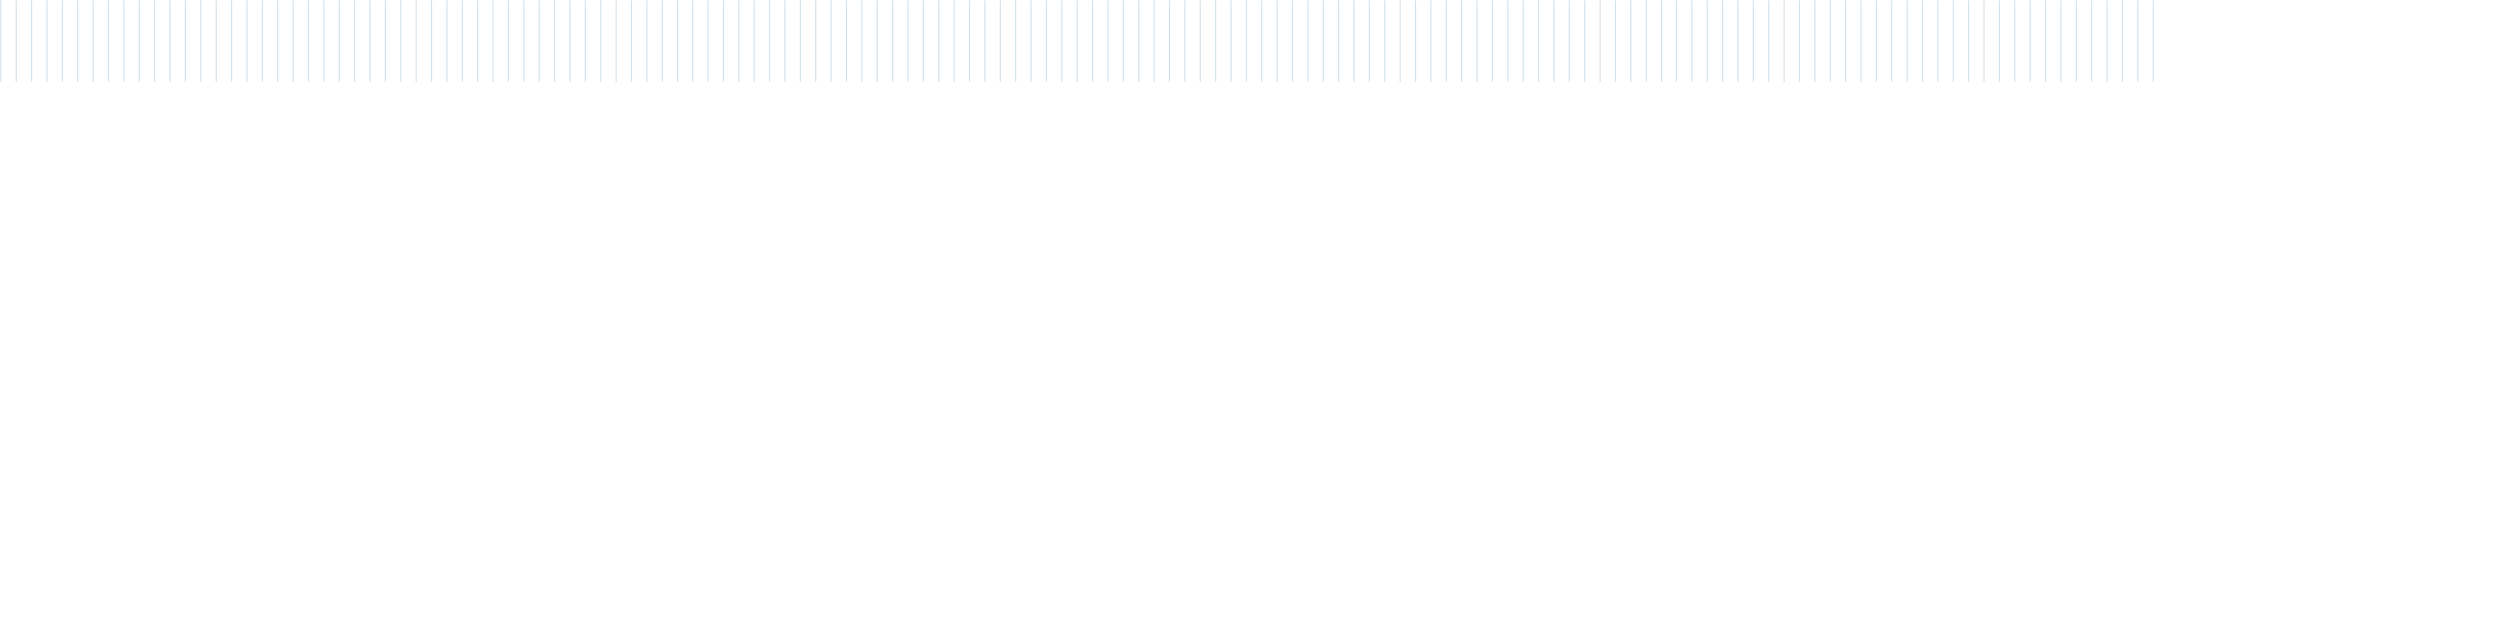
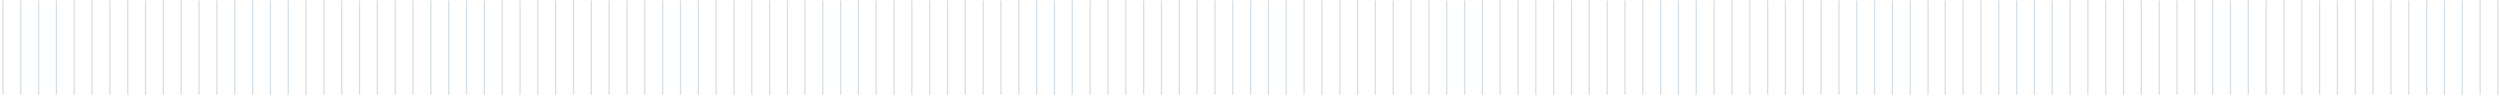
- <svg xmlns="http://www.w3.org/2000/svg" width="3000" height="753" viewBox="0 0 793.75 199.232" version="1.1" id="svg18">
+ <svg xmlns="http://www.w3.org/2000/svg" width="2588" height="99" viewBox="0 0 684.742 26.194" version="1.1" id="svg18">
  <defs id="defs22" />
  <style id="style2">.B{stroke-opacity:.392}.C{stroke-width:.265}</style>
-   <g fill="none" stroke="#142a3d" class="B" id="g16" style="stroke:#d3e0e9;stroke-width:0.447;stroke-miterlimit:4;stroke-dasharray:none;stroke-opacity:1" transform="matrix(0.7885781,0,0,0.7885781,43.51592,111.6737)">
+   <g fill="none" stroke="#142a3d" class="B" id="g16" style="stroke:#d3e0e9;stroke-width:0.447;stroke-miterlimit:4;stroke-dasharray:none;stroke-opacity:1" transform="matrix(0.7885781,0,0,0.7885781,44.04509,111.6737)">
    <path style="stroke:#d3e0e9;stroke-width:0.447;stroke-miterlimit:4;stroke-dasharray:none;stroke-opacity:1" d="m 223.713,-141.406 v 32.716" id="path14" />
    <path style="stroke:#d3e0e9;stroke-width:0.447;stroke-miterlimit:4;stroke-dasharray:none;stroke-opacity:1" d="m 613.826,-141.406 v 32.716" id="path1098" />
    <path style="stroke:#d3e0e9;stroke-width:0.447;stroke-miterlimit:4;stroke-dasharray:none;stroke-opacity:1" d="m 607.636,-141.406 v 32.716" id="path1096" />
    <path style="stroke:#d3e0e9;stroke-width:0.447;stroke-miterlimit:4;stroke-dasharray:none;stroke-opacity:1" d="m 601.436,-141.406 v 32.716" id="path1094" />
    <path style="stroke:#d3e0e9;stroke-width:0.447;stroke-miterlimit:4;stroke-dasharray:none;stroke-opacity:1" d="m 595.246,-141.406 v 32.716" id="path1092" />
    <path style="stroke:#d3e0e9;stroke-width:0.447;stroke-miterlimit:4;stroke-dasharray:none;stroke-opacity:1" d="m 589.057,-141.406 v 32.716" id="path1090" />
    <path style="stroke:#d3e0e9;stroke-width:0.447;stroke-miterlimit:4;stroke-dasharray:none;stroke-opacity:1" d="m 582.867,-141.406 v 32.716" id="path1088" />
    <path style="stroke:#d3e0e9;stroke-width:0.447;stroke-miterlimit:4;stroke-dasharray:none;stroke-opacity:1" d="m 576.678,-141.406 v 32.716" id="path1086" />
    <path style="stroke:#d3e0e9;stroke-width:0.447;stroke-miterlimit:4;stroke-dasharray:none;stroke-opacity:1" d="m 570.488,-141.406 v 32.716" id="path1084" />
    <path style="stroke:#d3e0e9;stroke-width:0.447;stroke-miterlimit:4;stroke-dasharray:none;stroke-opacity:1" d="m 564.288,-141.406 v 32.716" id="path1082" />
    <path style="stroke:#d3e0e9;stroke-width:0.447;stroke-miterlimit:4;stroke-dasharray:none;stroke-opacity:1" d="m 558.1,-141.406 v 32.716" id="path1080" />
    <path style="stroke:#d3e0e9;stroke-width:0.447;stroke-miterlimit:4;stroke-dasharray:none;stroke-opacity:1" d="m 551.9,-141.406 v 32.716" id="path1078" />
    <path style="stroke:#d3e0e9;stroke-width:0.447;stroke-miterlimit:4;stroke-dasharray:none;stroke-opacity:1" d="m 545.7,-141.406 v 32.716" id="path1076" />
    <path style="stroke:#d3e0e9;stroke-width:0.447;stroke-miterlimit:4;stroke-dasharray:none;stroke-opacity:1" d="m 539.512,-141.406 v 32.716" id="path1074" />
    <path style="stroke:#d3e0e9;stroke-width:0.447;stroke-miterlimit:4;stroke-dasharray:none;stroke-opacity:1" d="m 533.312,-141.406 v 32.716" id="path1072" />
    <path style="stroke:#d3e0e9;stroke-width:0.447;stroke-miterlimit:4;stroke-dasharray:none;stroke-opacity:1" d="m 527.122,-141.406 v 32.716" id="path1070" />
    <path style="stroke:#d3e0e9;stroke-width:0.447;stroke-miterlimit:4;stroke-dasharray:none;stroke-opacity:1" d="m 520.933,-141.406 v 32.716" id="path1068" />
    <path style="stroke:#d3e0e9;stroke-width:0.447;stroke-miterlimit:4;stroke-dasharray:none;stroke-opacity:1" d="m 514.743,-141.406 v 32.716" id="path1066" />
    <path style="stroke:#d3e0e9;stroke-width:0.447;stroke-miterlimit:4;stroke-dasharray:none;stroke-opacity:1" d="m 508.554,-141.406 v 32.716" id="path1064" />
    <path style="stroke:#d3e0e9;stroke-width:0.447;stroke-miterlimit:4;stroke-dasharray:none;stroke-opacity:1" d="m 502.364,-141.406 v 32.716" id="path1062" />
    <path style="stroke:#d3e0e9;stroke-width:0.447;stroke-miterlimit:4;stroke-dasharray:none;stroke-opacity:1" d="m 496.164,-141.406 v 32.716" id="path1060" />
    <path style="stroke:#d3e0e9;stroke-width:0.447;stroke-miterlimit:4;stroke-dasharray:none;stroke-opacity:1" d="m 489.974,-141.406 v 32.716" id="path1058" />
    <path style="stroke:#d3e0e9;stroke-width:0.447;stroke-miterlimit:4;stroke-dasharray:none;stroke-opacity:1" d="m 483.787,-141.406 v 32.716" id="path1056" />
    <path style="stroke:#d3e0e9;stroke-width:0.447;stroke-miterlimit:4;stroke-dasharray:none;stroke-opacity:1" d="m 477.587,-141.406 v 32.716" id="path1054" />
    <path style="stroke:#d3e0e9;stroke-width:0.447;stroke-miterlimit:4;stroke-dasharray:none;stroke-opacity:1" d="m 471.408,-141.406 v 32.716" id="path1052" />
    <path style="stroke:#d3e0e9;stroke-width:0.447;stroke-miterlimit:4;stroke-dasharray:none;stroke-opacity:1" d="m 465.208,-141.406 v 32.716" id="path1050" />
    <path style="stroke:#d3e0e9;stroke-width:0.447;stroke-miterlimit:4;stroke-dasharray:none;stroke-opacity:1" d="m 459.02,-141.406 v 32.716" id="path1048" />
    <path style="stroke:#d3e0e9;stroke-width:0.447;stroke-miterlimit:4;stroke-dasharray:none;stroke-opacity:1" d="m 452.831,-141.406 v 32.716" id="path1046" />
    <path style="stroke:#d3e0e9;stroke-width:0.447;stroke-miterlimit:4;stroke-dasharray:none;stroke-opacity:1" d="m 446.641,-141.406 v 32.716" id="path1044" />
    <path style="stroke:#d3e0e9;stroke-width:0.447;stroke-miterlimit:4;stroke-dasharray:none;stroke-opacity:1" d="m 440.452,-141.406 v 32.716" id="path1042" />
    <path style="stroke:#d3e0e9;stroke-width:0.447;stroke-miterlimit:4;stroke-dasharray:none;stroke-opacity:1" d="m 434.262,-141.406 v 32.716" id="path1040" />
    <path style="stroke:#d3e0e9;stroke-width:0.447;stroke-miterlimit:4;stroke-dasharray:none;stroke-opacity:1" d="m 428.062,-141.406 v 32.716" id="path1038" />
    <path style="stroke:#d3e0e9;stroke-width:0.447;stroke-miterlimit:4;stroke-dasharray:none;stroke-opacity:1" d="m 421.872,-141.406 v 32.716" id="path1036" />
    <path style="stroke:#d3e0e9;stroke-width:0.447;stroke-miterlimit:4;stroke-dasharray:none;stroke-opacity:1" d="m 811.757,-141.406 v 32.716" id="path1034" />
    <path style="stroke:#d3e0e9;stroke-width:0.447;stroke-miterlimit:4;stroke-dasharray:none;stroke-opacity:1" d="m 805.568,-141.406 v 32.716" id="path1032" />
    <path style="stroke:#d3e0e9;stroke-width:0.447;stroke-miterlimit:4;stroke-dasharray:none;stroke-opacity:1" d="m 799.368,-141.406 v 32.716" id="path1030" />
    <path style="stroke:#d3e0e9;stroke-width:0.447;stroke-miterlimit:4;stroke-dasharray:none;stroke-opacity:1" d="m 793.178,-141.406 v 32.716" id="path1028" />
    <path style="stroke:#d3e0e9;stroke-width:0.447;stroke-miterlimit:4;stroke-dasharray:none;stroke-opacity:1" d="m 786.991,-141.406 v 32.716" id="path1026" />
    <path style="stroke:#d3e0e9;stroke-width:0.447;stroke-miterlimit:4;stroke-dasharray:none;stroke-opacity:1" d="m 780.79,-141.406 v 32.716" id="path1024" />
    <path style="stroke:#d3e0e9;stroke-width:0.447;stroke-miterlimit:4;stroke-dasharray:none;stroke-opacity:1" d="m 774.59,-141.406 v 32.716" id="path1022" />
    <path style="stroke:#d3e0e9;stroke-width:0.447;stroke-miterlimit:4;stroke-dasharray:none;stroke-opacity:1" d="m 768.389,-141.406 v 32.716" id="path1020" />
    <path style="stroke:#d3e0e9;stroke-width:0.447;stroke-miterlimit:4;stroke-dasharray:none;stroke-opacity:1" d="m 762.202,-141.406 v 32.716" id="path1018" />
    <path style="stroke:#d3e0e9;stroke-width:0.447;stroke-miterlimit:4;stroke-dasharray:none;stroke-opacity:1" d="m 756.013,-141.406 v 32.716" id="path1016" />
    <path style="stroke:#d3e0e9;stroke-width:0.447;stroke-miterlimit:4;stroke-dasharray:none;stroke-opacity:1" d="m 749.823,-141.406 v 32.716" id="path1014" />
    <path style="stroke:#d3e0e9;stroke-width:0.447;stroke-miterlimit:4;stroke-dasharray:none;stroke-opacity:1" d="m 743.634,-141.406 v 32.716" id="path1012" />
    <path style="stroke:#d3e0e9;stroke-width:0.447;stroke-miterlimit:4;stroke-dasharray:none;stroke-opacity:1" d="m 737.433,-141.406 v 32.716" id="path1010" />
    <path style="stroke:#d3e0e9;stroke-width:0.447;stroke-miterlimit:4;stroke-dasharray:none;stroke-opacity:1" d="m 731.244,-141.406 v 32.716" id="path1008" />
    <path style="stroke:#d3e0e9;stroke-width:0.447;stroke-miterlimit:4;stroke-dasharray:none;stroke-opacity:1" d="m 725.054,-141.406 v 32.716" id="path1006" />
    <path style="stroke:#d3e0e9;stroke-width:0.447;stroke-miterlimit:4;stroke-dasharray:none;stroke-opacity:1" d="m 718.865,-141.406 v 32.716" id="path1004" />
    <path style="stroke:#d3e0e9;stroke-width:0.447;stroke-miterlimit:4;stroke-dasharray:none;stroke-opacity:1" d="m 712.677,-141.406 v 32.716" id="path1002" />
    <path style="stroke:#d3e0e9;stroke-width:0.447;stroke-miterlimit:4;stroke-dasharray:none;stroke-opacity:1" d="m 706.477,-141.406 v 32.716" id="path1000" />
    <path style="stroke:#d3e0e9;stroke-width:0.447;stroke-miterlimit:4;stroke-dasharray:none;stroke-opacity:1" d="m 700.298,-141.406 v 32.716" id="path998" />
    <path style="stroke:#d3e0e9;stroke-width:0.447;stroke-miterlimit:4;stroke-dasharray:none;stroke-opacity:1" d="m 694.098,-141.406 v 32.716" id="path996" />
    <path style="stroke:#d3e0e9;stroke-width:0.447;stroke-miterlimit:4;stroke-dasharray:none;stroke-opacity:1" d="m 687.911,-141.406 v 32.716" id="path994" />
    <path style="stroke:#d3e0e9;stroke-width:0.447;stroke-miterlimit:4;stroke-dasharray:none;stroke-opacity:1" d="m 681.721,-141.406 v 32.716" id="path992" />
    <path style="stroke:#d3e0e9;stroke-width:0.447;stroke-miterlimit:4;stroke-dasharray:none;stroke-opacity:1" d="m 675.532,-141.406 v 32.716" id="path990" />
    <path style="stroke:#d3e0e9;stroke-width:0.447;stroke-miterlimit:4;stroke-dasharray:none;stroke-opacity:1" d="m 669.331,-141.406 v 32.716" id="path988" />
    <path style="stroke:#d3e0e9;stroke-width:0.447;stroke-miterlimit:4;stroke-dasharray:none;stroke-opacity:1" d="m 663.142,-141.406 v 32.716" id="path986" />
    <path style="stroke:#d3e0e9;stroke-width:0.447;stroke-miterlimit:4;stroke-dasharray:none;stroke-opacity:1" d="m 656.952,-141.406 v 32.716" id="path984" />
    <path style="stroke:#d3e0e9;stroke-width:0.447;stroke-miterlimit:4;stroke-dasharray:none;stroke-opacity:1" d="m 650.763,-141.406 v 32.716" id="path982" />
    <path style="stroke:#d3e0e9;stroke-width:0.447;stroke-miterlimit:4;stroke-dasharray:none;stroke-opacity:1" d="m 644.573,-141.406 v 32.716" id="path980" />
    <path style="stroke:#d3e0e9;stroke-width:0.447;stroke-miterlimit:4;stroke-dasharray:none;stroke-opacity:1" d="m 638.386,-141.406 v 32.716" id="path978" />
    <path style="stroke:#d3e0e9;stroke-width:0.447;stroke-miterlimit:4;stroke-dasharray:none;stroke-opacity:1" d="m 632.185,-141.406 v 32.716" id="path976" />
    <path style="stroke:#d3e0e9;stroke-width:0.447;stroke-miterlimit:4;stroke-dasharray:none;stroke-opacity:1" d="m 625.985,-141.406 v 32.716" id="path974" />
    <path style="stroke:#d3e0e9;stroke-width:0.447;stroke-miterlimit:4;stroke-dasharray:none;stroke-opacity:1" d="m 619.785,-141.406 v 32.716" id="path972" />
    <path style="stroke:#d3e0e9;stroke-width:0.447;stroke-miterlimit:4;stroke-dasharray:none;stroke-opacity:1" d="m 217.651,-141.406 v 32.716" id="path970" />
    <path style="stroke:#d3e0e9;stroke-width:0.447;stroke-miterlimit:4;stroke-dasharray:none;stroke-opacity:1" d="m 211.461,-141.406 v 32.716" id="path968" />
    <path style="stroke:#d3e0e9;stroke-width:0.447;stroke-miterlimit:4;stroke-dasharray:none;stroke-opacity:1" d="m 205.272,-141.406 v 32.716" id="path966" />
    <path style="stroke:#d3e0e9;stroke-width:0.447;stroke-miterlimit:4;stroke-dasharray:none;stroke-opacity:1" d="m 199.082,-141.406 v 32.716" id="path964" />
    <path style="stroke:#d3e0e9;stroke-width:0.447;stroke-miterlimit:4;stroke-dasharray:none;stroke-opacity:1" d="m 192.893,-141.406 v 32.716" id="path962" />
    <path style="stroke:#d3e0e9;stroke-width:0.447;stroke-miterlimit:4;stroke-dasharray:none;stroke-opacity:1" d="m 186.692,-141.406 v 32.716" id="path960" />
    <path style="stroke:#d3e0e9;stroke-width:0.447;stroke-miterlimit:4;stroke-dasharray:none;stroke-opacity:1" d="m 180.505,-141.406 v 32.716" id="path958" />
    <path style="stroke:#d3e0e9;stroke-width:0.447;stroke-miterlimit:4;stroke-dasharray:none;stroke-opacity:1" d="m 174.305,-141.406 v 32.716" id="path956" />
    <path style="stroke:#d3e0e9;stroke-width:0.447;stroke-miterlimit:4;stroke-dasharray:none;stroke-opacity:1" d="m 168.104,-141.406 v 32.716" id="path954" />
    <path style="stroke:#d3e0e9;stroke-width:0.447;stroke-miterlimit:4;stroke-dasharray:none;stroke-opacity:1" d="m 161.917,-141.406 v 32.716" id="path952" />
    <path style="stroke:#d3e0e9;stroke-width:0.447;stroke-miterlimit:4;stroke-dasharray:none;stroke-opacity:1" d="m 155.717,-141.406 v 32.716" id="path950" />
    <path style="stroke:#d3e0e9;stroke-width:0.447;stroke-miterlimit:4;stroke-dasharray:none;stroke-opacity:1" d="m 149.527,-141.406 v 32.716" id="path948" />
    <path style="stroke:#d3e0e9;stroke-width:0.447;stroke-miterlimit:4;stroke-dasharray:none;stroke-opacity:1" d="m 143.338,-141.406 v 32.716" id="path946" />
    <path style="stroke:#d3e0e9;stroke-width:0.447;stroke-miterlimit:4;stroke-dasharray:none;stroke-opacity:1" d="m 137.148,-141.406 v 32.716" id="path944" />
    <path style="stroke:#d3e0e9;stroke-width:0.447;stroke-miterlimit:4;stroke-dasharray:none;stroke-opacity:1" d="m 130.959,-141.406 v 32.716" id="path942" />
    <path style="stroke:#d3e0e9;stroke-width:0.447;stroke-miterlimit:4;stroke-dasharray:none;stroke-opacity:1" d="m 124.769,-141.406 v 32.716" id="path940" />
    <path style="stroke:#d3e0e9;stroke-width:0.447;stroke-miterlimit:4;stroke-dasharray:none;stroke-opacity:1" d="m 118.569,-141.406 v 32.716" id="path938" />
    <path style="stroke:#d3e0e9;stroke-width:0.447;stroke-miterlimit:4;stroke-dasharray:none;stroke-opacity:1" d="m 112.379,-141.406 v 32.716" id="path936" />
    <path style="stroke:#d3e0e9;stroke-width:0.447;stroke-miterlimit:4;stroke-dasharray:none;stroke-opacity:1" d="m 106.192,-141.406 v 32.716" id="path934" />
    <path style="stroke:#d3e0e9;stroke-width:0.447;stroke-miterlimit:4;stroke-dasharray:none;stroke-opacity:1" d="m 99.991,-141.406 v 32.716" id="path932" />
    <path style="stroke:#d3e0e9;stroke-width:0.447;stroke-miterlimit:4;stroke-dasharray:none;stroke-opacity:1" d="m 93.791,-141.406 v 32.716" id="path930" />
    <path style="stroke:#d3e0e9;stroke-width:0.447;stroke-miterlimit:4;stroke-dasharray:none;stroke-opacity:1" d="m 87.591,-141.406 v 32.716" id="path928" />
    <path style="stroke:#d3e0e9;stroke-width:0.447;stroke-miterlimit:4;stroke-dasharray:none;stroke-opacity:1" d="m 81.403,-141.406 v 32.716" id="path926" />
    <path style="stroke:#d3e0e9;stroke-width:0.447;stroke-miterlimit:4;stroke-dasharray:none;stroke-opacity:1" d="m 75.214,-141.406 v 32.716" id="path924" />
    <path style="stroke:#d3e0e9;stroke-width:0.447;stroke-miterlimit:4;stroke-dasharray:none;stroke-opacity:1" d="m 69.024,-141.406 v 32.716" id="path922" />
    <path style="stroke:#d3e0e9;stroke-width:0.447;stroke-miterlimit:4;stroke-dasharray:none;stroke-opacity:1" d="m 62.835,-141.406 v 32.716" id="path920" />
    <path style="stroke:#d3e0e9;stroke-width:0.447;stroke-miterlimit:4;stroke-dasharray:none;stroke-opacity:1" d="m 56.634,-141.406 v 32.716" id="path918" />
    <path style="stroke:#d3e0e9;stroke-width:0.447;stroke-miterlimit:4;stroke-dasharray:none;stroke-opacity:1" d="m 50.445,-141.406 v 32.716" id="path916" />
    <path style="stroke:#d3e0e9;stroke-width:0.447;stroke-miterlimit:4;stroke-dasharray:none;stroke-opacity:1" d="m 44.255,-141.406 v 32.716" id="path914" />
    <path style="stroke:#d3e0e9;stroke-width:0.447;stroke-miterlimit:4;stroke-dasharray:none;stroke-opacity:1" d="m 38.066,-141.406 v 32.716" id="path912" />
    <path style="stroke:#d3e0e9;stroke-width:0.447;stroke-miterlimit:4;stroke-dasharray:none;stroke-opacity:1" d="m 31.878,-141.406 v 32.716" id="path910" />
    <path style="stroke:#d3e0e9;stroke-width:0.447;stroke-miterlimit:4;stroke-dasharray:none;stroke-opacity:1" d="m 25.678,-141.406 v 32.716" id="path908" />
    <path style="stroke:#d3e0e9;stroke-width:0.447;stroke-miterlimit:4;stroke-dasharray:none;stroke-opacity:1" d="m 415.684,-141.406 v 32.716" id="path906" />
    <path style="stroke:#d3e0e9;stroke-width:0.447;stroke-miterlimit:4;stroke-dasharray:none;stroke-opacity:1" d="m 409.497,-141.406 v 32.716" id="path904" />
    <path style="stroke:#d3e0e9;stroke-width:0.447;stroke-miterlimit:4;stroke-dasharray:none;stroke-opacity:1" d="m 403.296,-141.406 v 32.716" id="path902" />
    <path style="stroke:#d3e0e9;stroke-width:0.447;stroke-miterlimit:4;stroke-dasharray:none;stroke-opacity:1" d="m 397.096,-141.406 v 32.716" id="path900" />
    <path style="stroke:#d3e0e9;stroke-width:0.447;stroke-miterlimit:4;stroke-dasharray:none;stroke-opacity:1" d="m 390.895,-141.406 v 32.716" id="path898" />
    <path style="stroke:#d3e0e9;stroke-width:0.447;stroke-miterlimit:4;stroke-dasharray:none;stroke-opacity:1" d="m 384.708,-141.406 v 32.716" id="path896" />
    <path style="stroke:#d3e0e9;stroke-width:0.447;stroke-miterlimit:4;stroke-dasharray:none;stroke-opacity:1" d="m 378.519,-141.406 v 32.716" id="path894" />
    <path style="stroke:#d3e0e9;stroke-width:0.447;stroke-miterlimit:4;stroke-dasharray:none;stroke-opacity:1" d="m 372.329,-141.406 v 32.716" id="path892" />
    <path style="stroke:#d3e0e9;stroke-width:0.447;stroke-miterlimit:4;stroke-dasharray:none;stroke-opacity:1" d="m 366.139,-141.406 v 32.716" id="path890" />
    <path style="stroke:#d3e0e9;stroke-width:0.447;stroke-miterlimit:4;stroke-dasharray:none;stroke-opacity:1" d="m 359.939,-141.406 v 32.716" id="path888" />
    <path style="stroke:#d3e0e9;stroke-width:0.447;stroke-miterlimit:4;stroke-dasharray:none;stroke-opacity:1" d="m 353.75,-141.406 v 32.716" id="path886" />
    <path style="stroke:#d3e0e9;stroke-width:0.447;stroke-miterlimit:4;stroke-dasharray:none;stroke-opacity:1" d="m 347.56,-141.406 v 32.716" id="path884" />
    <path style="stroke:#d3e0e9;stroke-width:0.447;stroke-miterlimit:4;stroke-dasharray:none;stroke-opacity:1" d="m 341.371,-141.406 v 32.716" id="path882" />
    <path style="stroke:#d3e0e9;stroke-width:0.447;stroke-miterlimit:4;stroke-dasharray:none;stroke-opacity:1" d="m 335.183,-141.406 v 32.716" id="path880" />
    <path style="stroke:#d3e0e9;stroke-width:0.447;stroke-miterlimit:4;stroke-dasharray:none;stroke-opacity:1" d="m 328.983,-141.406 v 32.716" id="path878" />
    <path style="stroke:#d3e0e9;stroke-width:0.447;stroke-miterlimit:4;stroke-dasharray:none;stroke-opacity:1" d="m 322.782,-141.406 v 32.716" id="path876" />
    <path style="stroke:#d3e0e9;stroke-width:0.447;stroke-miterlimit:4;stroke-dasharray:none;stroke-opacity:1" d="m 316.582,-141.406 v 32.716" id="path874" />
    <path style="stroke:#d3e0e9;stroke-width:0.447;stroke-miterlimit:4;stroke-dasharray:none;stroke-opacity:1" d="m 310.395,-141.406 v 32.716" id="path872" />
    <path style="stroke:#d3e0e9;stroke-width:0.447;stroke-miterlimit:4;stroke-dasharray:none;stroke-opacity:1" d="m 304.205,-141.406 v 32.716" id="path870" />
    <path style="stroke:#d3e0e9;stroke-width:0.447;stroke-miterlimit:4;stroke-dasharray:none;stroke-opacity:1" d="m 298.016,-141.406 v 32.716" id="path868" />
    <path style="stroke:#d3e0e9;stroke-width:0.447;stroke-miterlimit:4;stroke-dasharray:none;stroke-opacity:1" d="m 291.815,-141.406 v 32.716" id="path866" />
    <path style="stroke:#d3e0e9;stroke-width:0.447;stroke-miterlimit:4;stroke-dasharray:none;stroke-opacity:1" d="m 285.626,-141.406 v 32.716" id="path864" />
    <path style="stroke:#d3e0e9;stroke-width:0.447;stroke-miterlimit:4;stroke-dasharray:none;stroke-opacity:1" d="m 279.436,-141.406 v 32.716" id="path862" />
    <path style="stroke:#d3e0e9;stroke-width:0.447;stroke-miterlimit:4;stroke-dasharray:none;stroke-opacity:1" d="m 273.247,-141.406 v 32.716" id="path860" />
    <path style="stroke:#d3e0e9;stroke-width:0.447;stroke-miterlimit:4;stroke-dasharray:none;stroke-opacity:1" d="m 267.057,-141.406 v 32.716" id="path858" />
    <path style="stroke:#d3e0e9;stroke-width:0.447;stroke-miterlimit:4;stroke-dasharray:none;stroke-opacity:1" d="m 260.857,-141.406 v 32.716" id="path856" />
    <path style="stroke:#d3e0e9;stroke-width:0.447;stroke-miterlimit:4;stroke-dasharray:none;stroke-opacity:1" d="m 254.669,-141.406 v 32.716" id="path854" />
    <path style="stroke:#d3e0e9;stroke-width:0.447;stroke-miterlimit:4;stroke-dasharray:none;stroke-opacity:1" d="m 248.469,-141.406 v 32.716" id="path852" />
    <path style="stroke:#d3e0e9;stroke-width:0.447;stroke-miterlimit:4;stroke-dasharray:none;stroke-opacity:1" d="m 242.29,-141.406 v 32.716" id="path850" />
    <path style="stroke:#d3e0e9;stroke-width:0.447;stroke-miterlimit:4;stroke-dasharray:none;stroke-opacity:1" d="m 236.103,-141.406 v 32.716" id="path848" />
    <path style="stroke:#d3e0e9;stroke-width:0.447;stroke-miterlimit:4;stroke-dasharray:none;stroke-opacity:1" d="m 229.914,-141.406 v 32.716" id="path846" />
    <path style="stroke:#d3e0e9;stroke-width:0.447;stroke-miterlimit:4;stroke-dasharray:none;stroke-opacity:1" d="m 19.466,-141.406 v 32.716" id="path932-6" />
    <path style="stroke:#d3e0e9;stroke-width:0.447;stroke-miterlimit:4;stroke-dasharray:none;stroke-opacity:1" d="m 13.266,-141.406 v 32.716" id="path930-7" />
    <path style="stroke:#d3e0e9;stroke-width:0.447;stroke-miterlimit:4;stroke-dasharray:none;stroke-opacity:1" d="m 7.066,-141.406 v 32.716" id="path928-5" />
    <path style="stroke:#d3e0e9;stroke-width:0.447;stroke-miterlimit:4;stroke-dasharray:none;stroke-opacity:1" d="m 0.878,-141.406 v 32.716" id="path926-3" />
    <path style="stroke:#d3e0e9;stroke-width:0.447;stroke-miterlimit:4;stroke-dasharray:none;stroke-opacity:1" d="m -5.311,-141.406 v 32.716" id="path924-5" />
    <path style="stroke:#d3e0e9;stroke-width:0.447;stroke-miterlimit:4;stroke-dasharray:none;stroke-opacity:1" d="m -11.501,-141.406 v 32.716" id="path922-6" />
    <path style="stroke:#d3e0e9;stroke-width:0.447;stroke-miterlimit:4;stroke-dasharray:none;stroke-opacity:1" d="m -17.69,-141.406 v 32.716" id="path920-2" />
    <path style="stroke:#d3e0e9;stroke-width:0.447;stroke-miterlimit:4;stroke-dasharray:none;stroke-opacity:1" d="m -23.891,-141.406 v 32.716" id="path918-9" />
    <path style="stroke:#d3e0e9;stroke-width:0.447;stroke-miterlimit:4;stroke-dasharray:none;stroke-opacity:1" d="m -30.08,-141.406 v 32.716" id="path916-1" />
    <path style="stroke:#d3e0e9;stroke-width:0.447;stroke-miterlimit:4;stroke-dasharray:none;stroke-opacity:1" d="m -36.27,-141.406 v 32.716" id="path914-2" />
    <path style="stroke:#d3e0e9;stroke-width:0.447;stroke-miterlimit:4;stroke-dasharray:none;stroke-opacity:1" d="m -42.459,-141.406 v 32.716" id="path912-7" />
    <path style="stroke:#d3e0e9;stroke-width:0.447;stroke-miterlimit:4;stroke-dasharray:none;stroke-opacity:1" d="m -48.646,-141.406 v 32.716" id="path910-0" />
    <path style="stroke:#d3e0e9;stroke-width:0.447;stroke-miterlimit:4;stroke-dasharray:none;stroke-opacity:1" d="m -54.847,-141.406 v 32.716" id="path908-9" />
  </g>
+   <rect style="fill:none;stroke:#000000;stroke-width:0.353;stop-color:#000000;stroke-opacity:0" id="rect1285" width="684.721" height="6.249" x="0.008" y="0.012" />
</svg>
